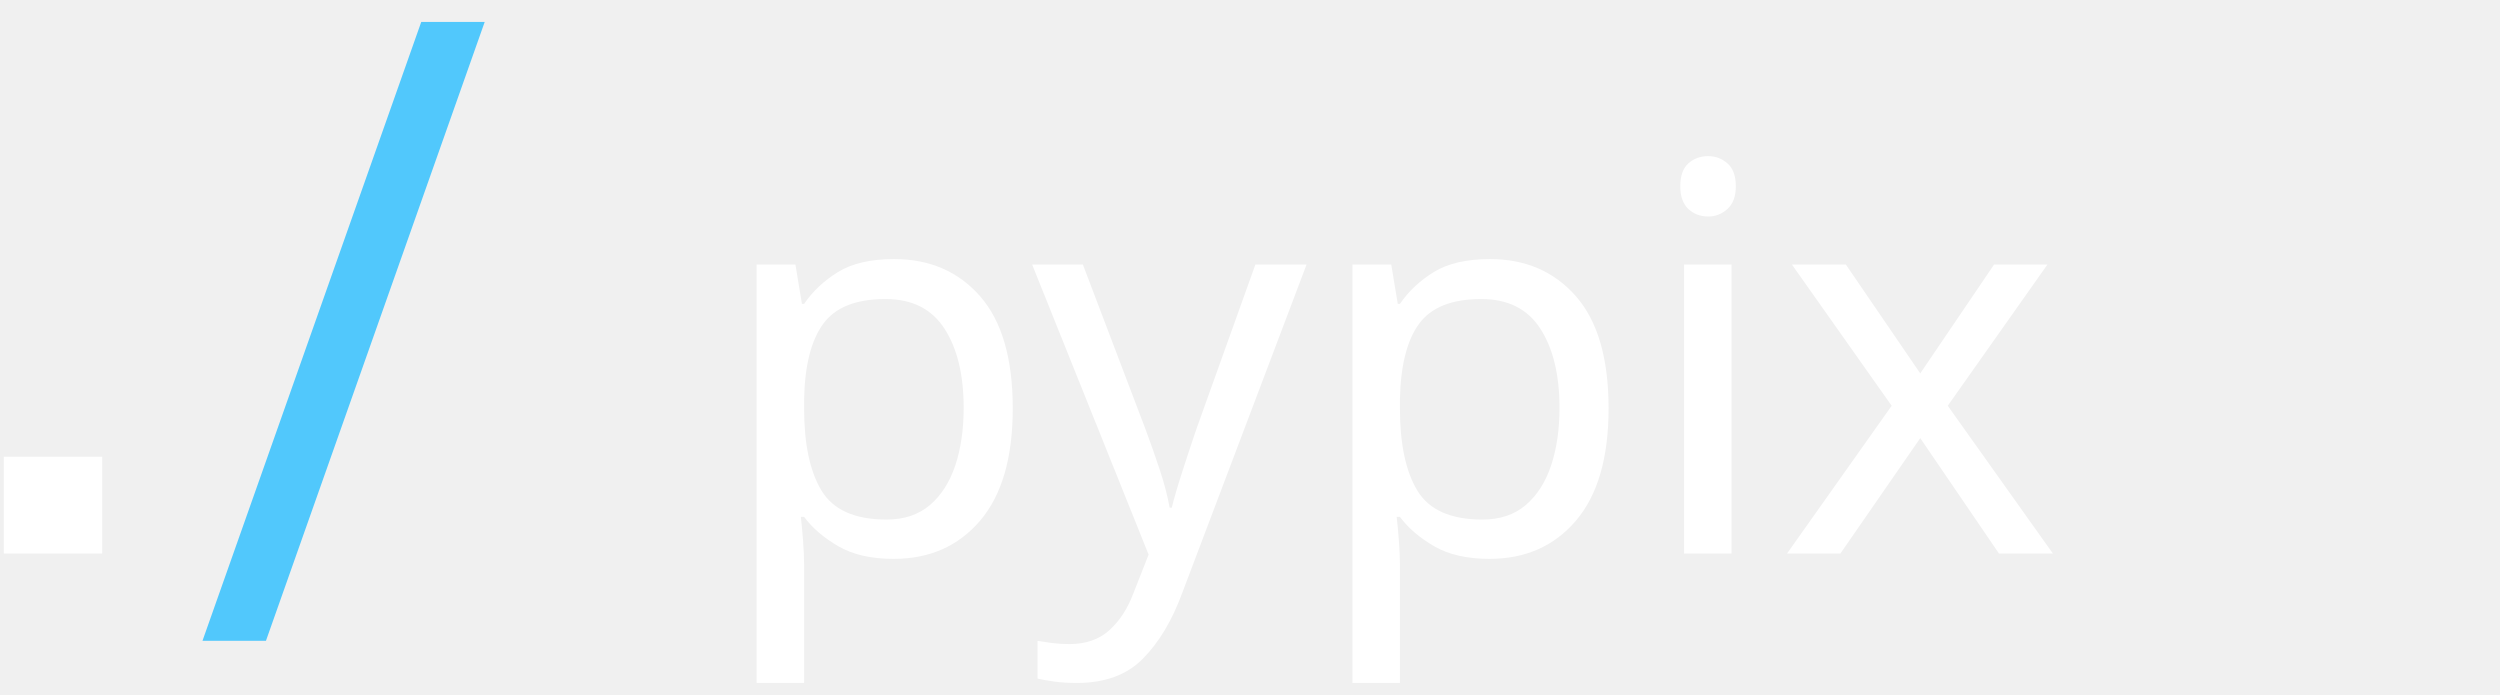
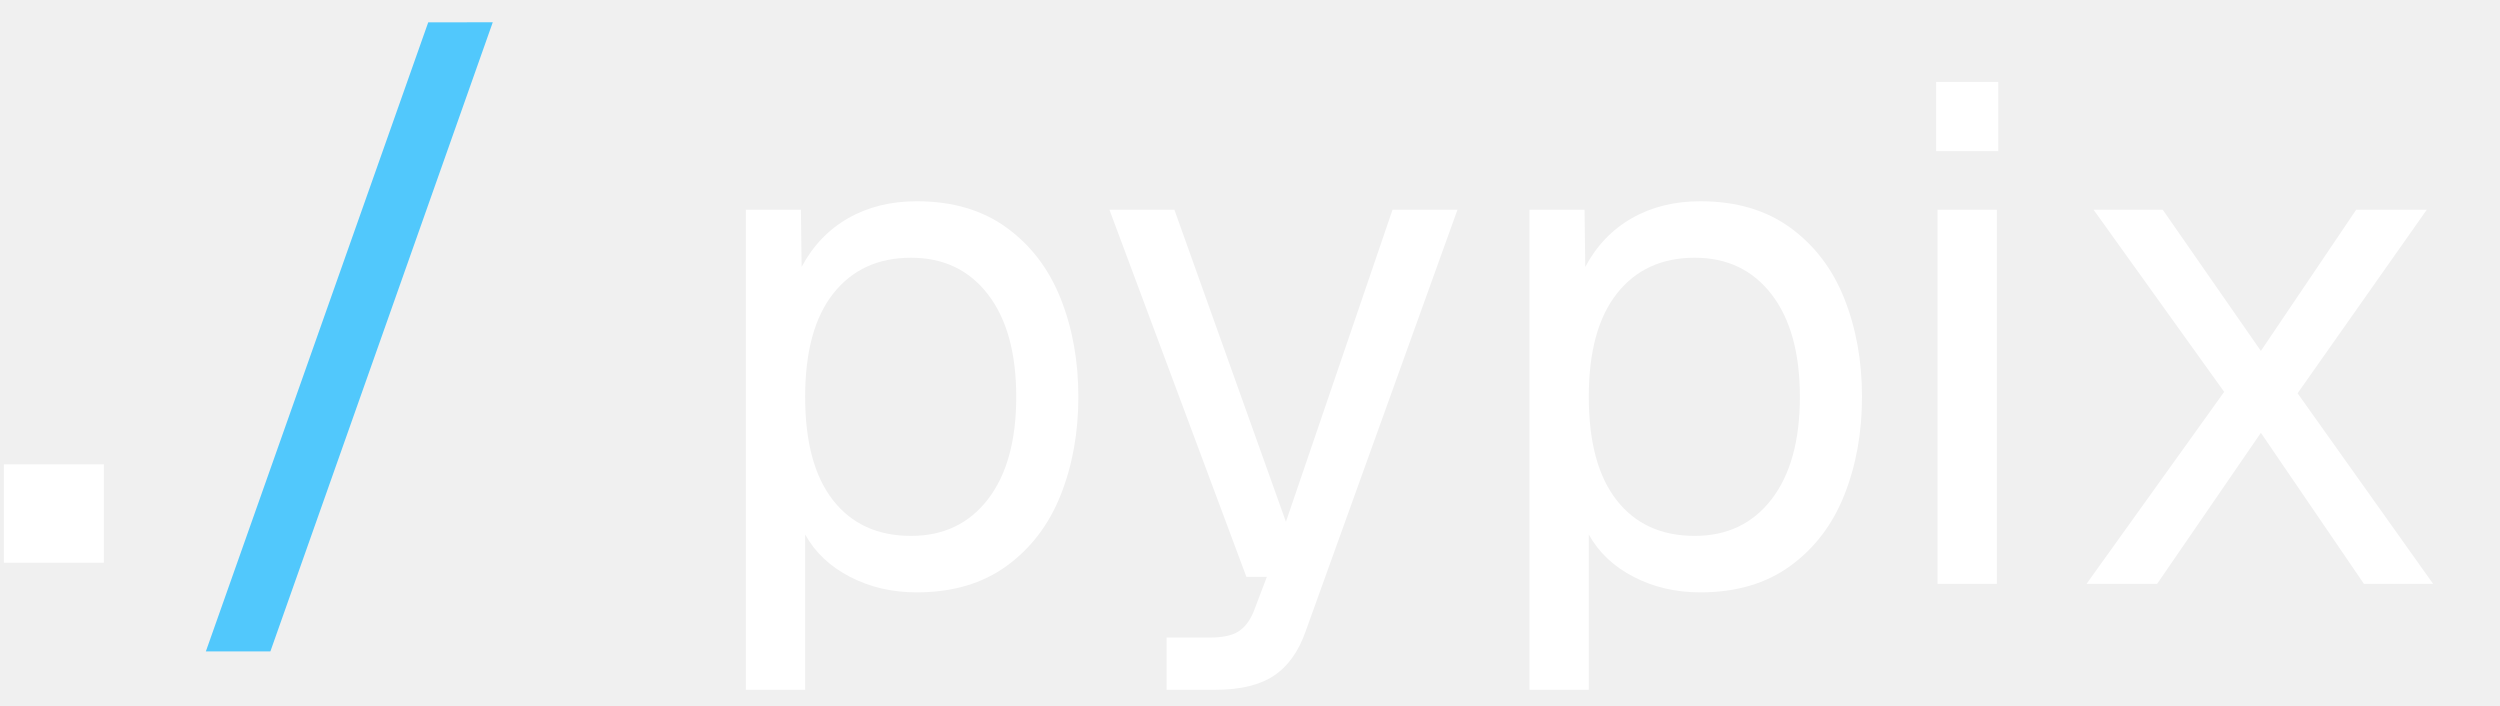
- <svg xmlns="http://www.w3.org/2000/svg" width="612" height="170" version="1.1" viewBox="0 0 612 170">
+ <svg xmlns="http://www.w3.org/2000/svg" width="602" height="170" version="1.1" viewBox="0 0 602 170">
  <g transform="translate(0 14.602)">
    <path d="m0.935 97.205h24.081v23.693h-24.081z" fill="#fff" />
    <path d="m103.12-9.231-3.621 10.246-46.309 131-3.621 10.246h15.537l3.621-10.246 11.717-33.148 38.211-108.1z" fill="#51c8fc" />
-     <text x="174" y="120.898" fill="#fff" font-family="Geist, ui-sans-serif, system-ui, sans-serif" font-size="132" font-weight="400" letter-spacing="0">pypix</text>
+     <path d="M167.600 151.500L167.600 35.900L180.860 35.900L181.030 49.670Q185.110 42.020 192.250 37.940Q199.390 33.860 208.740 33.860L208.740 33.860Q221.660 33.860 230.415 40.235Q239.170 46.610 243.420 57.320Q247.670 68.030 247.670 80.950L247.670 80.950Q247.670 93.870 243.420 104.580Q239.170 115.290 230.415 121.665Q221.660 128.040 208.740 128.040L208.740 128.040Q199.900 128.040 192.675 124.300Q185.450 120.560 181.880 114.100L181.880 114.100L181.880 151.500L167.600 151.500ZM207.380 114.440Q219.110 114.440 225.910 105.600Q232.710 96.760 232.710 80.950L232.710 80.950Q232.710 65.140 225.910 56.300Q219.110 47.460 207.380 47.460L207.380 47.460Q195.480 47.460 188.680 56.045Q181.880 64.630 181.880 80.950L181.880 80.950Q181.880 97.270 188.595 105.855Q195.310 114.440 207.380 114.440L207.380 114.440ZM268.920 151.500L268.920 138.920L279.290 138.920Q283.880 138.920 286.175 137.475Q288.470 136.030 289.830 132.800L289.830 132.800L293.060 124.300L288.130 124.300L255.150 35.900L270.790 35.900L297.650 111.040L323.320 35.900L338.960 35.900L302.410 137.390Q299.860 144.700 294.760 148.100Q289.660 151.500 280.650 151.500L280.650 151.500L268.920 151.500ZM356.300 151.500L356.300 35.900L369.560 35.900L369.730 49.670Q373.810 42.020 380.950 37.940Q388.090 33.860 397.440 33.860L397.440 33.860Q410.360 33.860 419.115 40.235Q427.870 46.610 432.120 57.320Q436.370 68.030 436.370 80.950L436.370 80.950Q436.370 93.870 432.120 104.580Q427.870 115.290 419.115 121.665Q410.360 128.040 397.440 128.040L397.440 128.040Q388.600 128.040 381.375 124.300Q374.150 120.560 370.580 114.100L370.580 114.100L370.580 151.500L356.300 151.500ZM396.080 114.440Q407.810 114.440 414.610 105.600Q421.410 96.760 421.410 80.950L421.410 80.950Q421.410 65.140 414.610 56.300Q407.810 47.460 396.080 47.460L396.080 47.460Q384.180 47.460 377.380 56.045Q370.580 64.630 370.580 80.950L370.580 80.950Q370.580 97.270 377.295 105.855Q384.010 114.440 396.080 114.440L396.080 114.440ZM454.560 126L454.560 35.900L468.840 35.900L468.840 126L454.560 126ZM454.220 21.790L454.220 5.130L469.180 5.130L469.180 21.790L454.220 21.790ZM490.430 126L523.580 79.760L492.130 35.900L508.790 35.900L532.420 69.900L555.370 35.900L572.370 35.900L541.260 80.100L573.900 126L557.240 126L532.420 89.620L507.430 126L490.430 126Z" fill="#fff" transform="translate(12)" />
  </g>
</svg>
